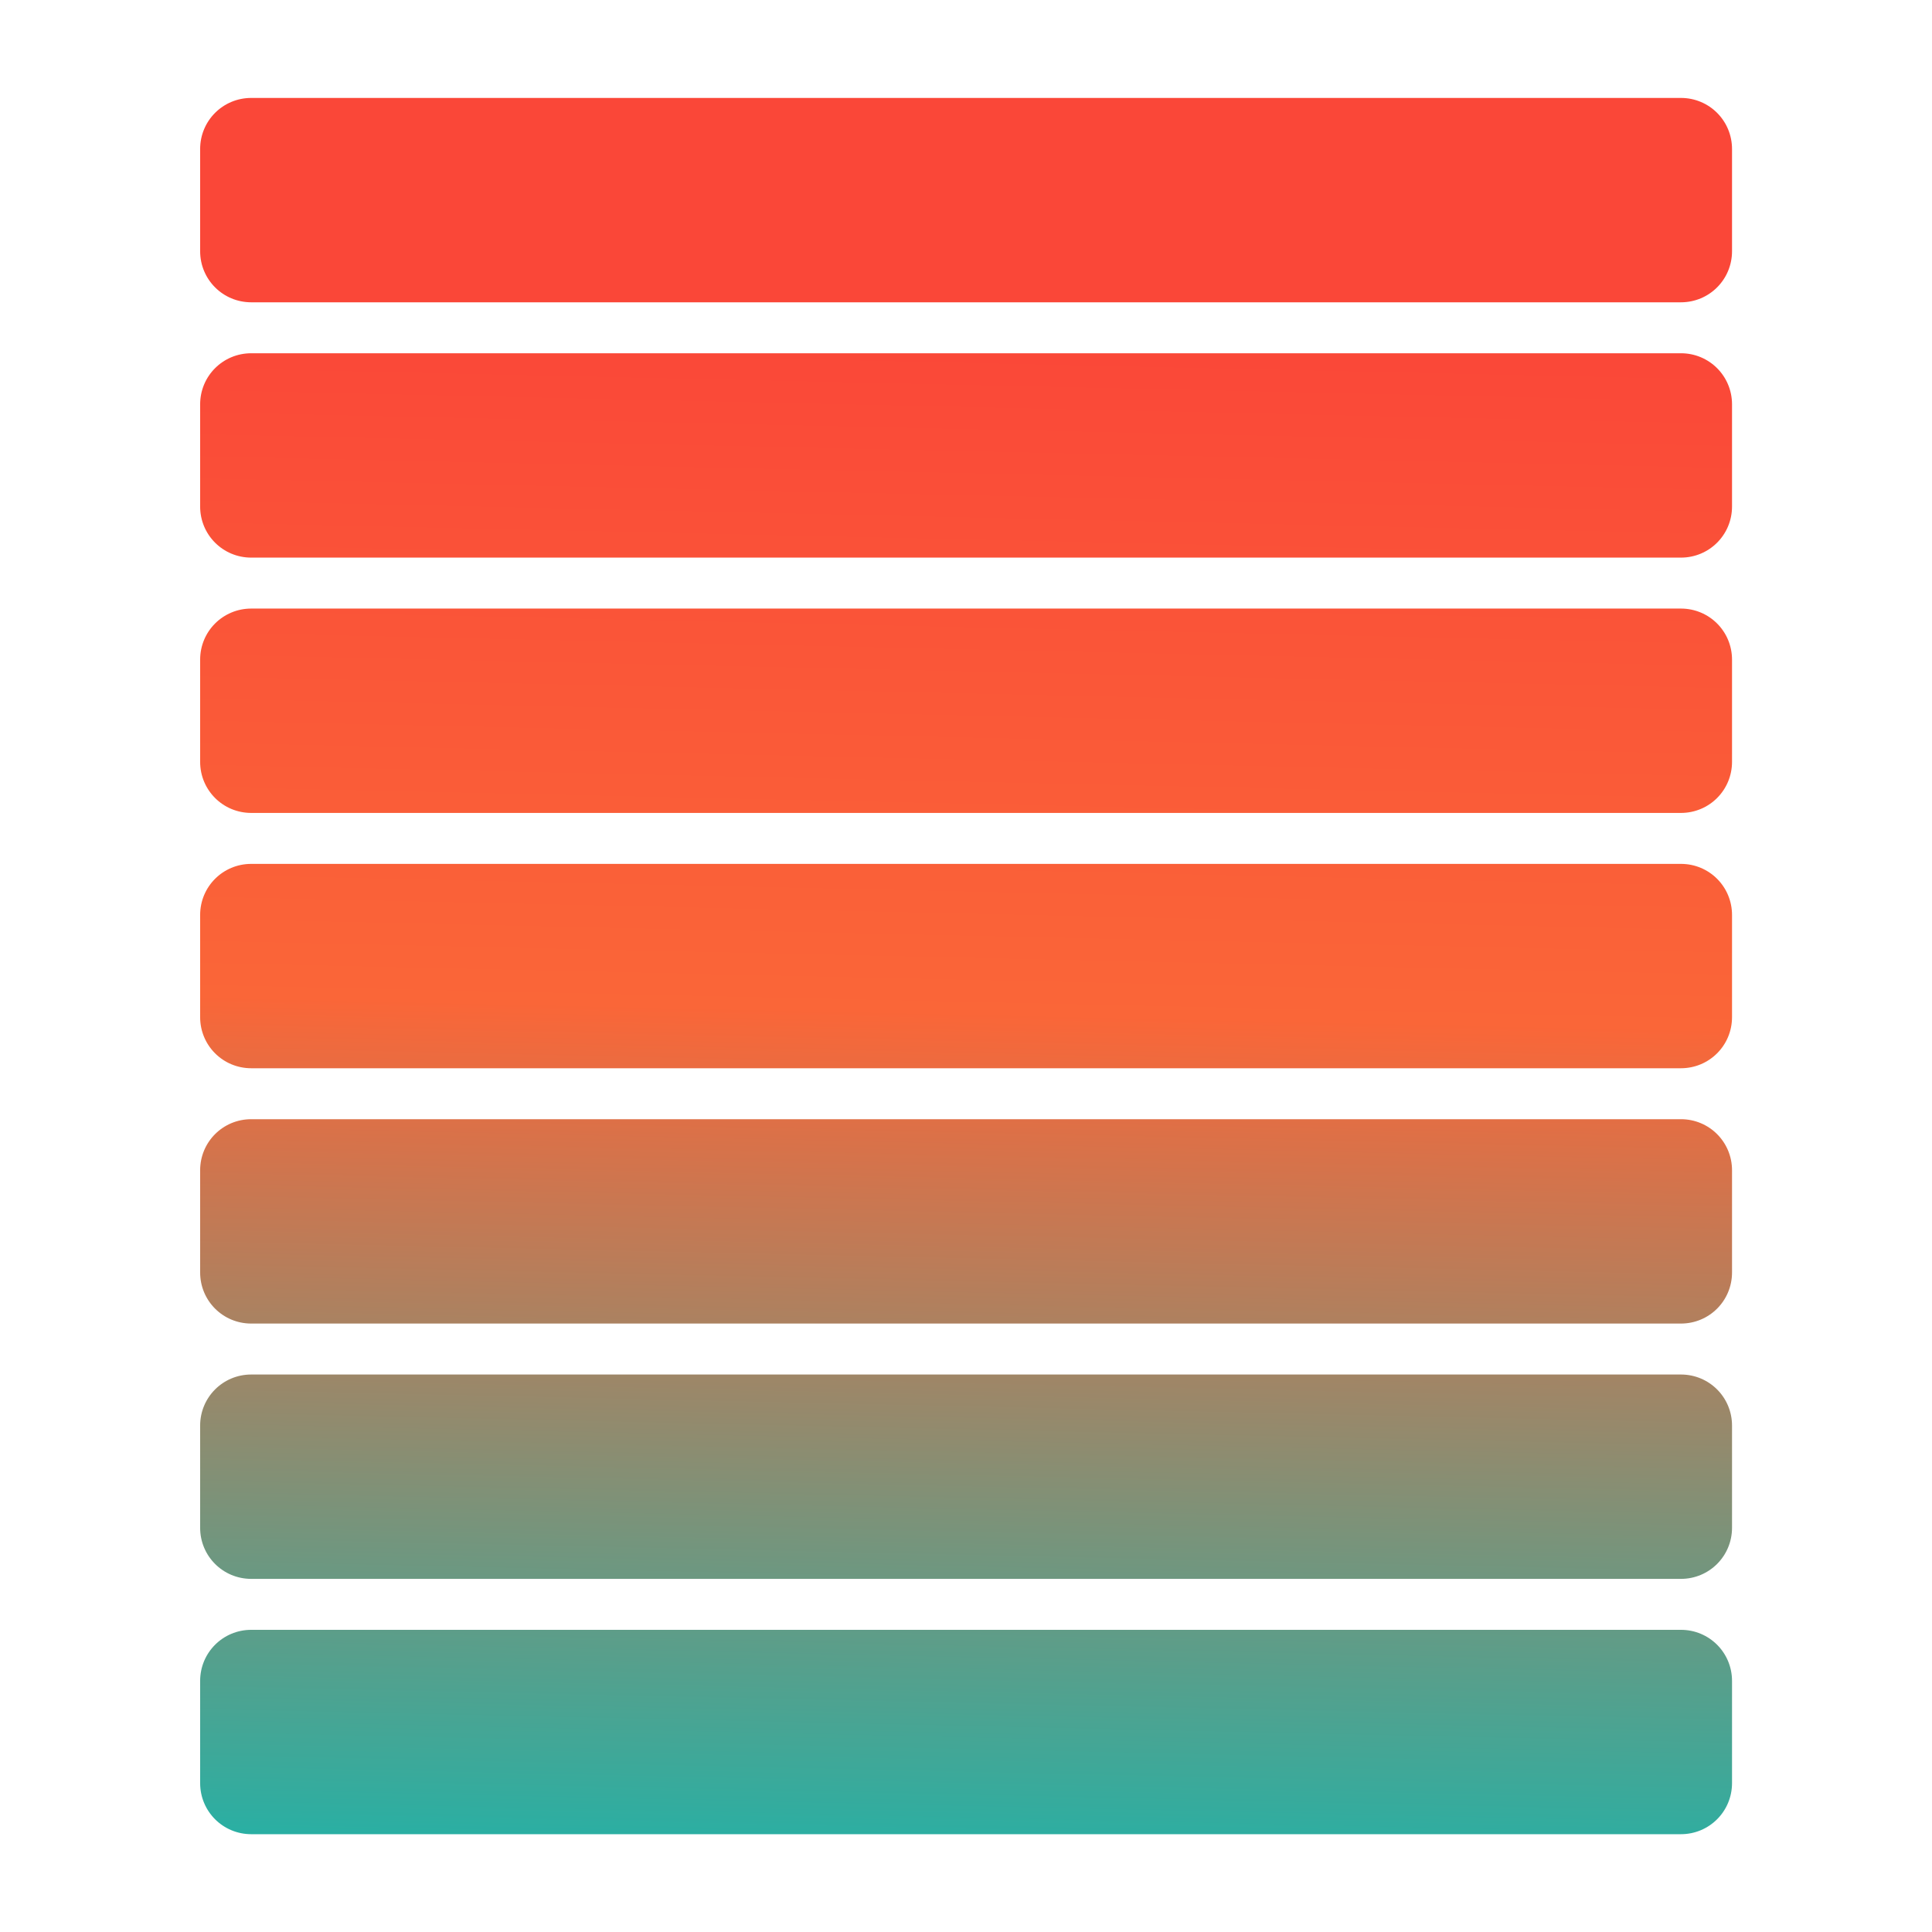
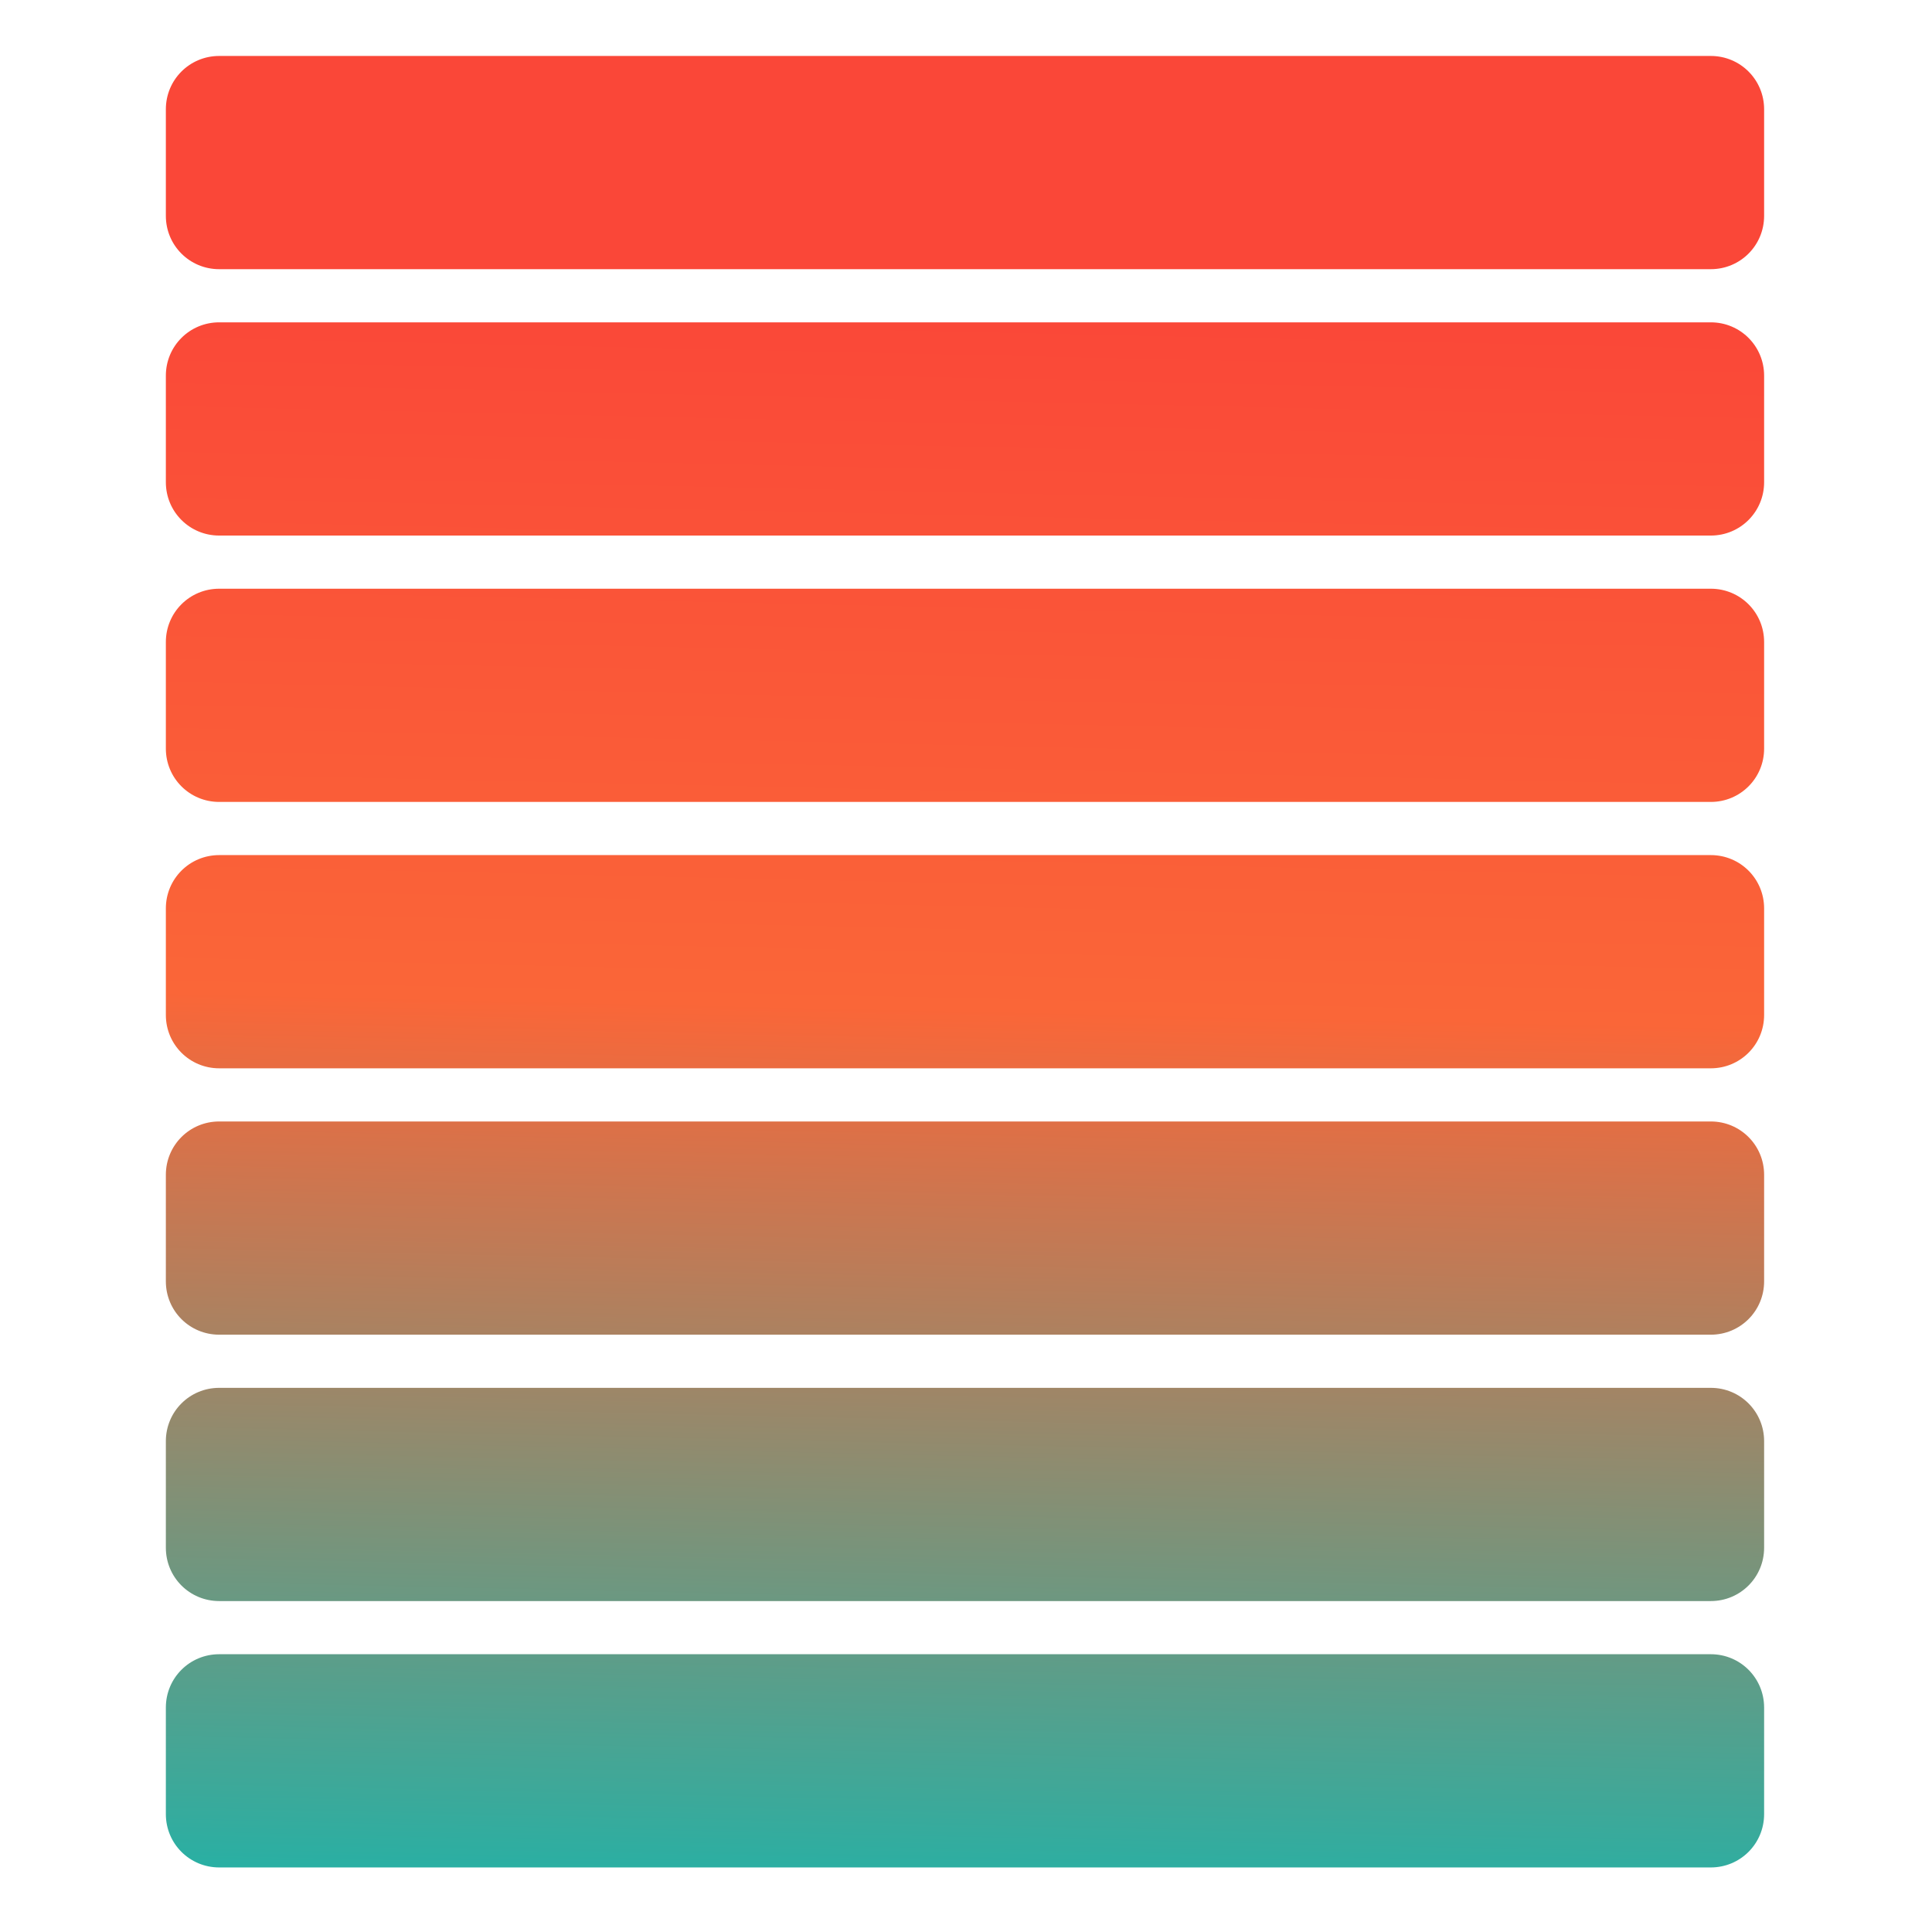
- <svg xmlns="http://www.w3.org/2000/svg" xmlns:xlink="http://www.w3.org/1999/xlink" width="64" height="64" viewBox="0 0 16.933 16.933" version="1.1" id="svg8">
-   <defs id="defs2">
+ <svg xmlns="http://www.w3.org/2000/svg" xmlns:xlink="http://www.w3.org/1999/xlink" width="128" height="128" id="svg2" version="1.1">
+   <defs id="defs4">
+     <linearGradient xlink:href="#linearGradient4612" id="linearGradient4604" x1="8.252" y1="293.736" x2="8.44" y2="285.235" gradientUnits="userSpaceOnUse" />
    <linearGradient id="linearGradient4612">
      <stop id="stop4606" offset="0" style="stop-color:#0bbab3;stop-opacity:1" />
      <stop style="stop-color:#fa6638;stop-opacity:1" offset="0.584" id="stop4608" />
      <stop id="stop4610" offset="1" style="stop-color:#fa4738;stop-opacity:1" />
    </linearGradient>
-     <linearGradient xlink:href="#linearGradient4612" id="linearGradient4604" x1="8.252" y1="293.736" x2="8.44" y2="285.235" gradientUnits="userSpaceOnUse" />
-     <linearGradient xlink:href="#linearGradient4612" id="linearGradient4614" gradientUnits="userSpaceOnUse" x1="8.252" y1="293.736" x2="8.44" y2="285.235" />
-     <linearGradient xlink:href="#linearGradient4612" id="linearGradient4616" gradientUnits="userSpaceOnUse" x1="8.252" y1="293.736" x2="8.44" y2="285.235" />
-     <linearGradient xlink:href="#linearGradient4612" id="linearGradient4618" gradientUnits="userSpaceOnUse" x1="8.252" y1="293.736" x2="8.44" y2="285.235" />
-     <linearGradient xlink:href="#linearGradient4612" id="linearGradient4620" gradientUnits="userSpaceOnUse" x1="8.252" y1="293.736" x2="8.44" y2="285.235" />
-     <linearGradient xlink:href="#linearGradient4612" id="linearGradient4622" gradientUnits="userSpaceOnUse" x1="8.252" y1="293.736" x2="8.44" y2="285.235" />
-     <linearGradient xlink:href="#linearGradient4612" id="linearGradient4624" gradientUnits="userSpaceOnUse" x1="8.252" y1="293.736" x2="8.44" y2="285.235" />
-     <linearGradient xlink:href="#linearGradient4612" id="linearGradient4626" gradientUnits="userSpaceOnUse" x1="8.252" y1="293.736" x2="8.44" y2="285.235" />
+     <linearGradient xlink:href="#linearGradient4612" id="linearGradient881" gradientUnits="userSpaceOnUse" x1="8.252" y1="293.736" x2="8.44" y2="285.235" />
+     <linearGradient xlink:href="#linearGradient4612" id="linearGradient883" gradientUnits="userSpaceOnUse" x1="8.252" y1="293.736" x2="8.44" y2="285.235" />
+     <linearGradient xlink:href="#linearGradient4612" id="linearGradient885" gradientUnits="userSpaceOnUse" x1="8.252" y1="293.736" x2="8.44" y2="285.235" />
+     <linearGradient xlink:href="#linearGradient4612" id="linearGradient887" gradientUnits="userSpaceOnUse" x1="8.252" y1="293.736" x2="8.44" y2="285.235" />
+     <linearGradient xlink:href="#linearGradient4612" id="linearGradient889" gradientUnits="userSpaceOnUse" x1="8.252" y1="293.736" x2="8.44" y2="285.235" />
+     <linearGradient xlink:href="#linearGradient4612" id="linearGradient891" gradientUnits="userSpaceOnUse" x1="8.252" y1="293.736" x2="8.44" y2="285.235" />
+     <linearGradient xlink:href="#linearGradient4612" id="linearGradient893" gradientUnits="userSpaceOnUse" x1="8.252" y1="293.736" x2="8.44" y2="285.235" />
  </defs>
-   <g id="layer1" transform="translate(0,-280.0666)">
-     <g id="g4596" style="fill:url(#linearGradient4604);fill-opacity:1" transform="matrix(1.691391,0,0,1.691391,-5.853776,-199.4893)">
-       <path id="rect4502" d="m 4.763,284.035 h 7.408 c 0.147,0 0.265,0.118 0.265,0.265 v 0.529 c 0,0.147 -0.118,0.265 -0.265,0.265 H 4.763 c -0.147,0 -0.265,-0.118 -0.265,-0.265 v -0.529 c 0,-0.147 0.118,-0.265 0.265,-0.265 z" style="opacity:1;fill:url(#linearGradient4614);fill-opacity:1;fill-rule:nonzero;stroke:none;stroke-width:0.529;stroke-linecap:round;stroke-linejoin:round;stroke-miterlimit:4;stroke-dasharray:none;stroke-dashoffset:0;stroke-opacity:1" />
-       <path id="rect4504" d="m 4.763,285.358 h 7.408 c 0.147,0 0.265,0.118 0.265,0.265 v 0.529 c 0,0.147 -0.118,0.265 -0.265,0.265 H 4.763 c -0.147,0 -0.265,-0.118 -0.265,-0.265 v -0.529 c 0,-0.147 0.118,-0.265 0.265,-0.265 z" style="opacity:1;fill:url(#linearGradient4616);fill-opacity:1;fill-rule:nonzero;stroke:none;stroke-width:0.529;stroke-linecap:round;stroke-linejoin:round;stroke-miterlimit:4;stroke-dasharray:none;stroke-dashoffset:0;stroke-opacity:1" />
-       <path id="rect4506" d="m 4.763,286.681 h 7.408 c 0.147,0 0.265,0.118 0.265,0.265 v 0.529 c 0,0.147 -0.118,0.265 -0.265,0.265 H 4.763 c -0.147,0 -0.265,-0.118 -0.265,-0.265 v -0.529 c 0,-0.147 0.118,-0.265 0.265,-0.265 z" style="opacity:1;fill:url(#linearGradient4618);fill-opacity:1;fill-rule:nonzero;stroke:none;stroke-width:0.529;stroke-linecap:round;stroke-linejoin:round;stroke-miterlimit:4;stroke-dasharray:none;stroke-dashoffset:0;stroke-opacity:1" />
-       <path id="rect4508" d="m 4.763,288.004 h 7.408 c 0.147,0 0.265,0.118 0.265,0.265 v 0.529 c 0,0.147 -0.118,0.265 -0.265,0.265 H 4.763 c -0.147,0 -0.265,-0.118 -0.265,-0.265 v -0.529 c 0,-0.147 0.118,-0.265 0.265,-0.265 z" style="opacity:1;fill:url(#linearGradient4620);fill-opacity:1;fill-rule:nonzero;stroke:none;stroke-width:0.529;stroke-linecap:round;stroke-linejoin:round;stroke-miterlimit:4;stroke-dasharray:none;stroke-dashoffset:0;stroke-opacity:1" />
-       <path id="rect4510" d="m 4.763,289.327 h 7.408 c 0.147,0 0.265,0.118 0.265,0.265 v 0.529 c 0,0.147 -0.118,0.265 -0.265,0.265 H 4.763 c -0.147,0 -0.265,-0.118 -0.265,-0.265 v -0.529 c 0,-0.147 0.118,-0.265 0.265,-0.265 z" style="opacity:1;fill:url(#linearGradient4622);fill-opacity:1;fill-rule:nonzero;stroke:none;stroke-width:0.529;stroke-linecap:round;stroke-linejoin:round;stroke-miterlimit:4;stroke-dasharray:none;stroke-dashoffset:0;stroke-opacity:1" />
-       <path id="rect4512" d="m 4.763,290.65 h 7.408 c 0.147,0 0.265,0.118 0.265,0.265 v 0.529 c 0,0.147 -0.118,0.265 -0.265,0.265 H 4.763 c -0.147,0 -0.265,-0.118 -0.265,-0.265 v -0.529 c 0,-0.147 0.118,-0.265 0.265,-0.265 z" style="opacity:1;fill:url(#linearGradient4624);fill-opacity:1;fill-rule:nonzero;stroke:none;stroke-width:0.529;stroke-linecap:round;stroke-linejoin:round;stroke-miterlimit:4;stroke-dasharray:none;stroke-dashoffset:0;stroke-opacity:1" />
-       <path id="rect4514" d="m 4.763,291.973 h 7.408 c 0.147,0 0.265,0.118 0.265,0.265 v 0.529 c 0,0.147 -0.118,0.265 -0.265,0.265 H 4.763 c -0.147,0 -0.265,-0.118 -0.265,-0.265 v -0.529 c 0,-0.147 0.118,-0.265 0.265,-0.265 z" style="opacity:1;fill:url(#linearGradient4626);fill-opacity:1;fill-rule:nonzero;stroke:none;stroke-width:0.529;stroke-linecap:round;stroke-linejoin:round;stroke-miterlimit:4;stroke-dasharray:none;stroke-dashoffset:0;stroke-opacity:1" />
+   <g id="layer1" transform="translate(0,-924.3622)">
+     <g id="g4596" style="fill:url(#linearGradient4604);fill-opacity:1" transform="matrix(13.33951,0,0,13.33951,-49.01265,-2860.818)">
+       <path id="rect4502" d="m 4.763,284.035 h 7.408 c 0.147,0 0.265,0.118 0.265,0.265 v 0.529 c 0,0.147 -0.118,0.265 -0.265,0.265 H 4.763 c -0.147,0 -0.265,-0.118 -0.265,-0.265 v -0.529 c 0,-0.147 0.118,-0.265 0.265,-0.265 z" style="opacity:1;fill:url(#linearGradient881);fill-opacity:1;fill-rule:nonzero;stroke:none;stroke-width:0.529;stroke-linecap:round;stroke-linejoin:round;stroke-miterlimit:4;stroke-dasharray:none;stroke-dashoffset:0;stroke-opacity:1" />
+       <path id="rect4504" d="m 4.763,285.358 h 7.408 c 0.147,0 0.265,0.118 0.265,0.265 v 0.529 c 0,0.147 -0.118,0.265 -0.265,0.265 H 4.763 c -0.147,0 -0.265,-0.118 -0.265,-0.265 v -0.529 c 0,-0.147 0.118,-0.265 0.265,-0.265 z" style="opacity:1;fill:url(#linearGradient883);fill-opacity:1;fill-rule:nonzero;stroke:none;stroke-width:0.529;stroke-linecap:round;stroke-linejoin:round;stroke-miterlimit:4;stroke-dasharray:none;stroke-dashoffset:0;stroke-opacity:1" />
+       <path id="rect4506" d="m 4.763,286.681 h 7.408 c 0.147,0 0.265,0.118 0.265,0.265 v 0.529 c 0,0.147 -0.118,0.265 -0.265,0.265 H 4.763 c -0.147,0 -0.265,-0.118 -0.265,-0.265 v -0.529 c 0,-0.147 0.118,-0.265 0.265,-0.265 z" style="opacity:1;fill:url(#linearGradient885);fill-opacity:1;fill-rule:nonzero;stroke:none;stroke-width:0.529;stroke-linecap:round;stroke-linejoin:round;stroke-miterlimit:4;stroke-dasharray:none;stroke-dashoffset:0;stroke-opacity:1" />
+       <path id="rect4508" d="m 4.763,288.004 h 7.408 c 0.147,0 0.265,0.118 0.265,0.265 v 0.529 c 0,0.147 -0.118,0.265 -0.265,0.265 H 4.763 c -0.147,0 -0.265,-0.118 -0.265,-0.265 v -0.529 c 0,-0.147 0.118,-0.265 0.265,-0.265 z" style="opacity:1;fill:url(#linearGradient887);fill-opacity:1;fill-rule:nonzero;stroke:none;stroke-width:0.529;stroke-linecap:round;stroke-linejoin:round;stroke-miterlimit:4;stroke-dasharray:none;stroke-dashoffset:0;stroke-opacity:1" />
+       <path id="rect4510" d="m 4.763,289.327 h 7.408 c 0.147,0 0.265,0.118 0.265,0.265 v 0.529 c 0,0.147 -0.118,0.265 -0.265,0.265 H 4.763 c -0.147,0 -0.265,-0.118 -0.265,-0.265 v -0.529 c 0,-0.147 0.118,-0.265 0.265,-0.265 z" style="opacity:1;fill:url(#linearGradient889);fill-opacity:1;fill-rule:nonzero;stroke:none;stroke-width:0.529;stroke-linecap:round;stroke-linejoin:round;stroke-miterlimit:4;stroke-dasharray:none;stroke-dashoffset:0;stroke-opacity:1" />
+       <path id="rect4512" d="m 4.763,290.65 h 7.408 c 0.147,0 0.265,0.118 0.265,0.265 v 0.529 c 0,0.147 -0.118,0.265 -0.265,0.265 H 4.763 c -0.147,0 -0.265,-0.118 -0.265,-0.265 v -0.529 c 0,-0.147 0.118,-0.265 0.265,-0.265 z" style="opacity:1;fill:url(#linearGradient891);fill-opacity:1;fill-rule:nonzero;stroke:none;stroke-width:0.529;stroke-linecap:round;stroke-linejoin:round;stroke-miterlimit:4;stroke-dasharray:none;stroke-dashoffset:0;stroke-opacity:1" />
+       <path id="rect4514" d="m 4.763,291.973 h 7.408 c 0.147,0 0.265,0.118 0.265,0.265 v 0.529 c 0,0.147 -0.118,0.265 -0.265,0.265 H 4.763 c -0.147,0 -0.265,-0.118 -0.265,-0.265 v -0.529 c 0,-0.147 0.118,-0.265 0.265,-0.265 z" style="opacity:1;fill:url(#linearGradient893);fill-opacity:1;fill-rule:nonzero;stroke:none;stroke-width:0.529;stroke-linecap:round;stroke-linejoin:round;stroke-miterlimit:4;stroke-dasharray:none;stroke-dashoffset:0;stroke-opacity:1" />
    </g>
  </g>
</svg>
